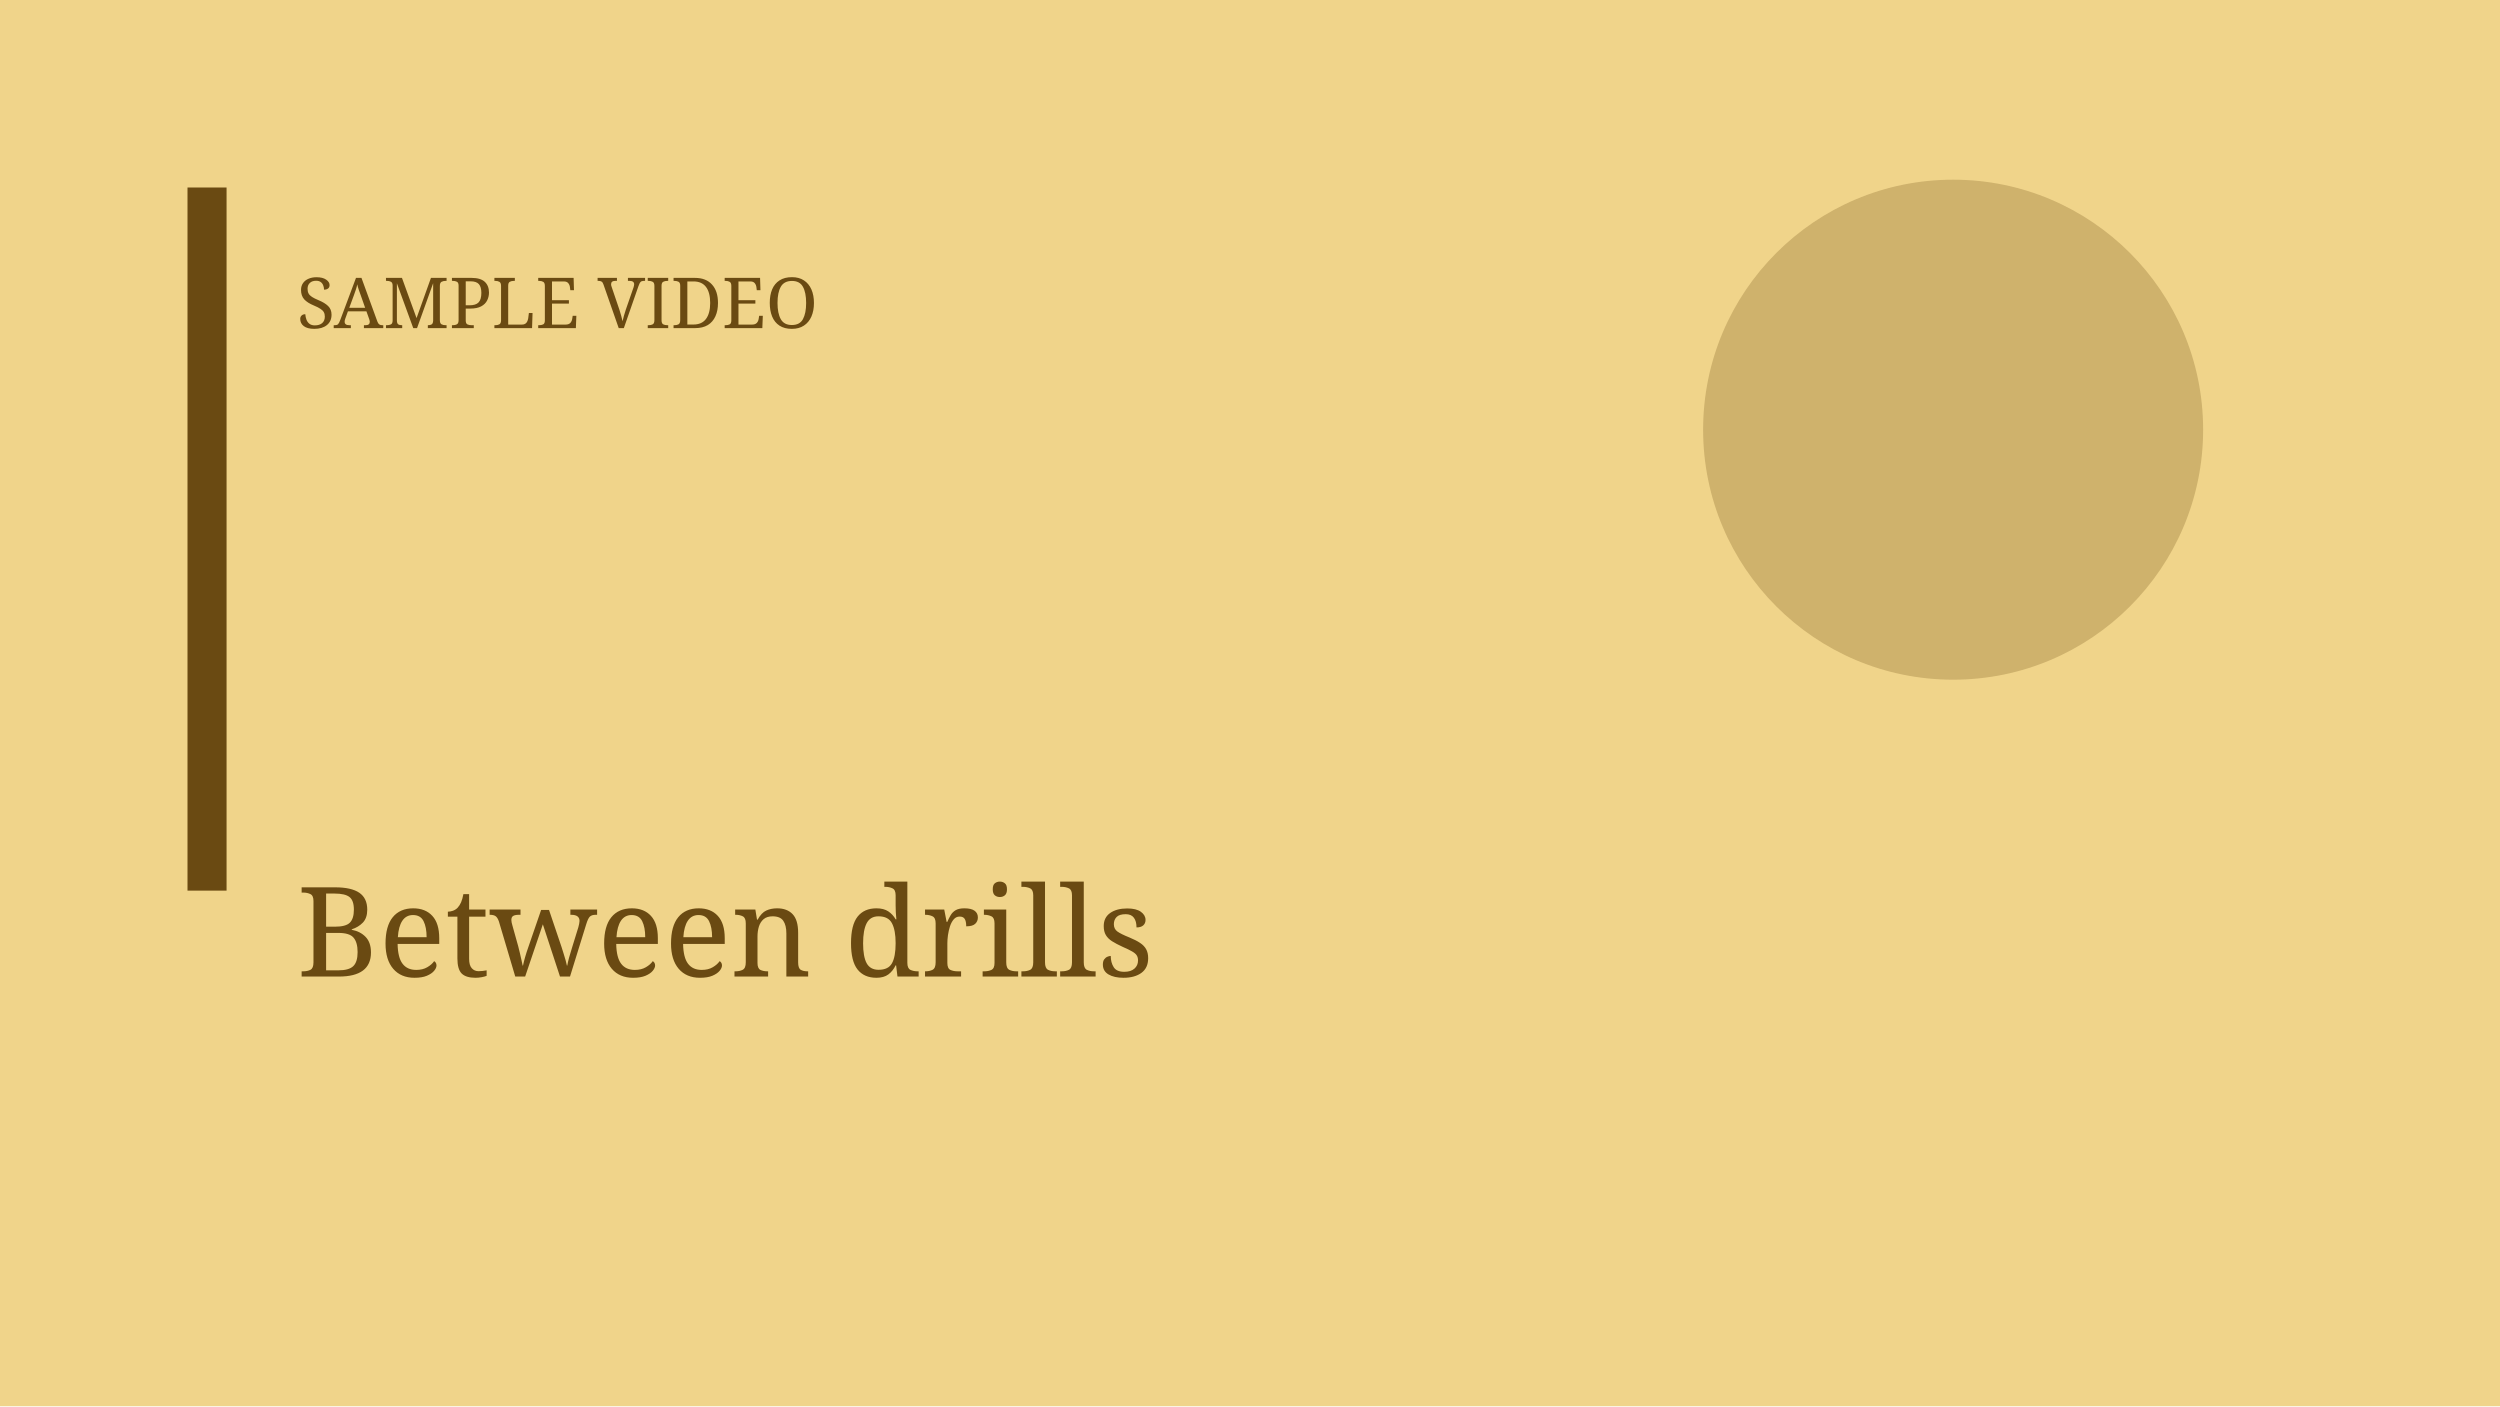
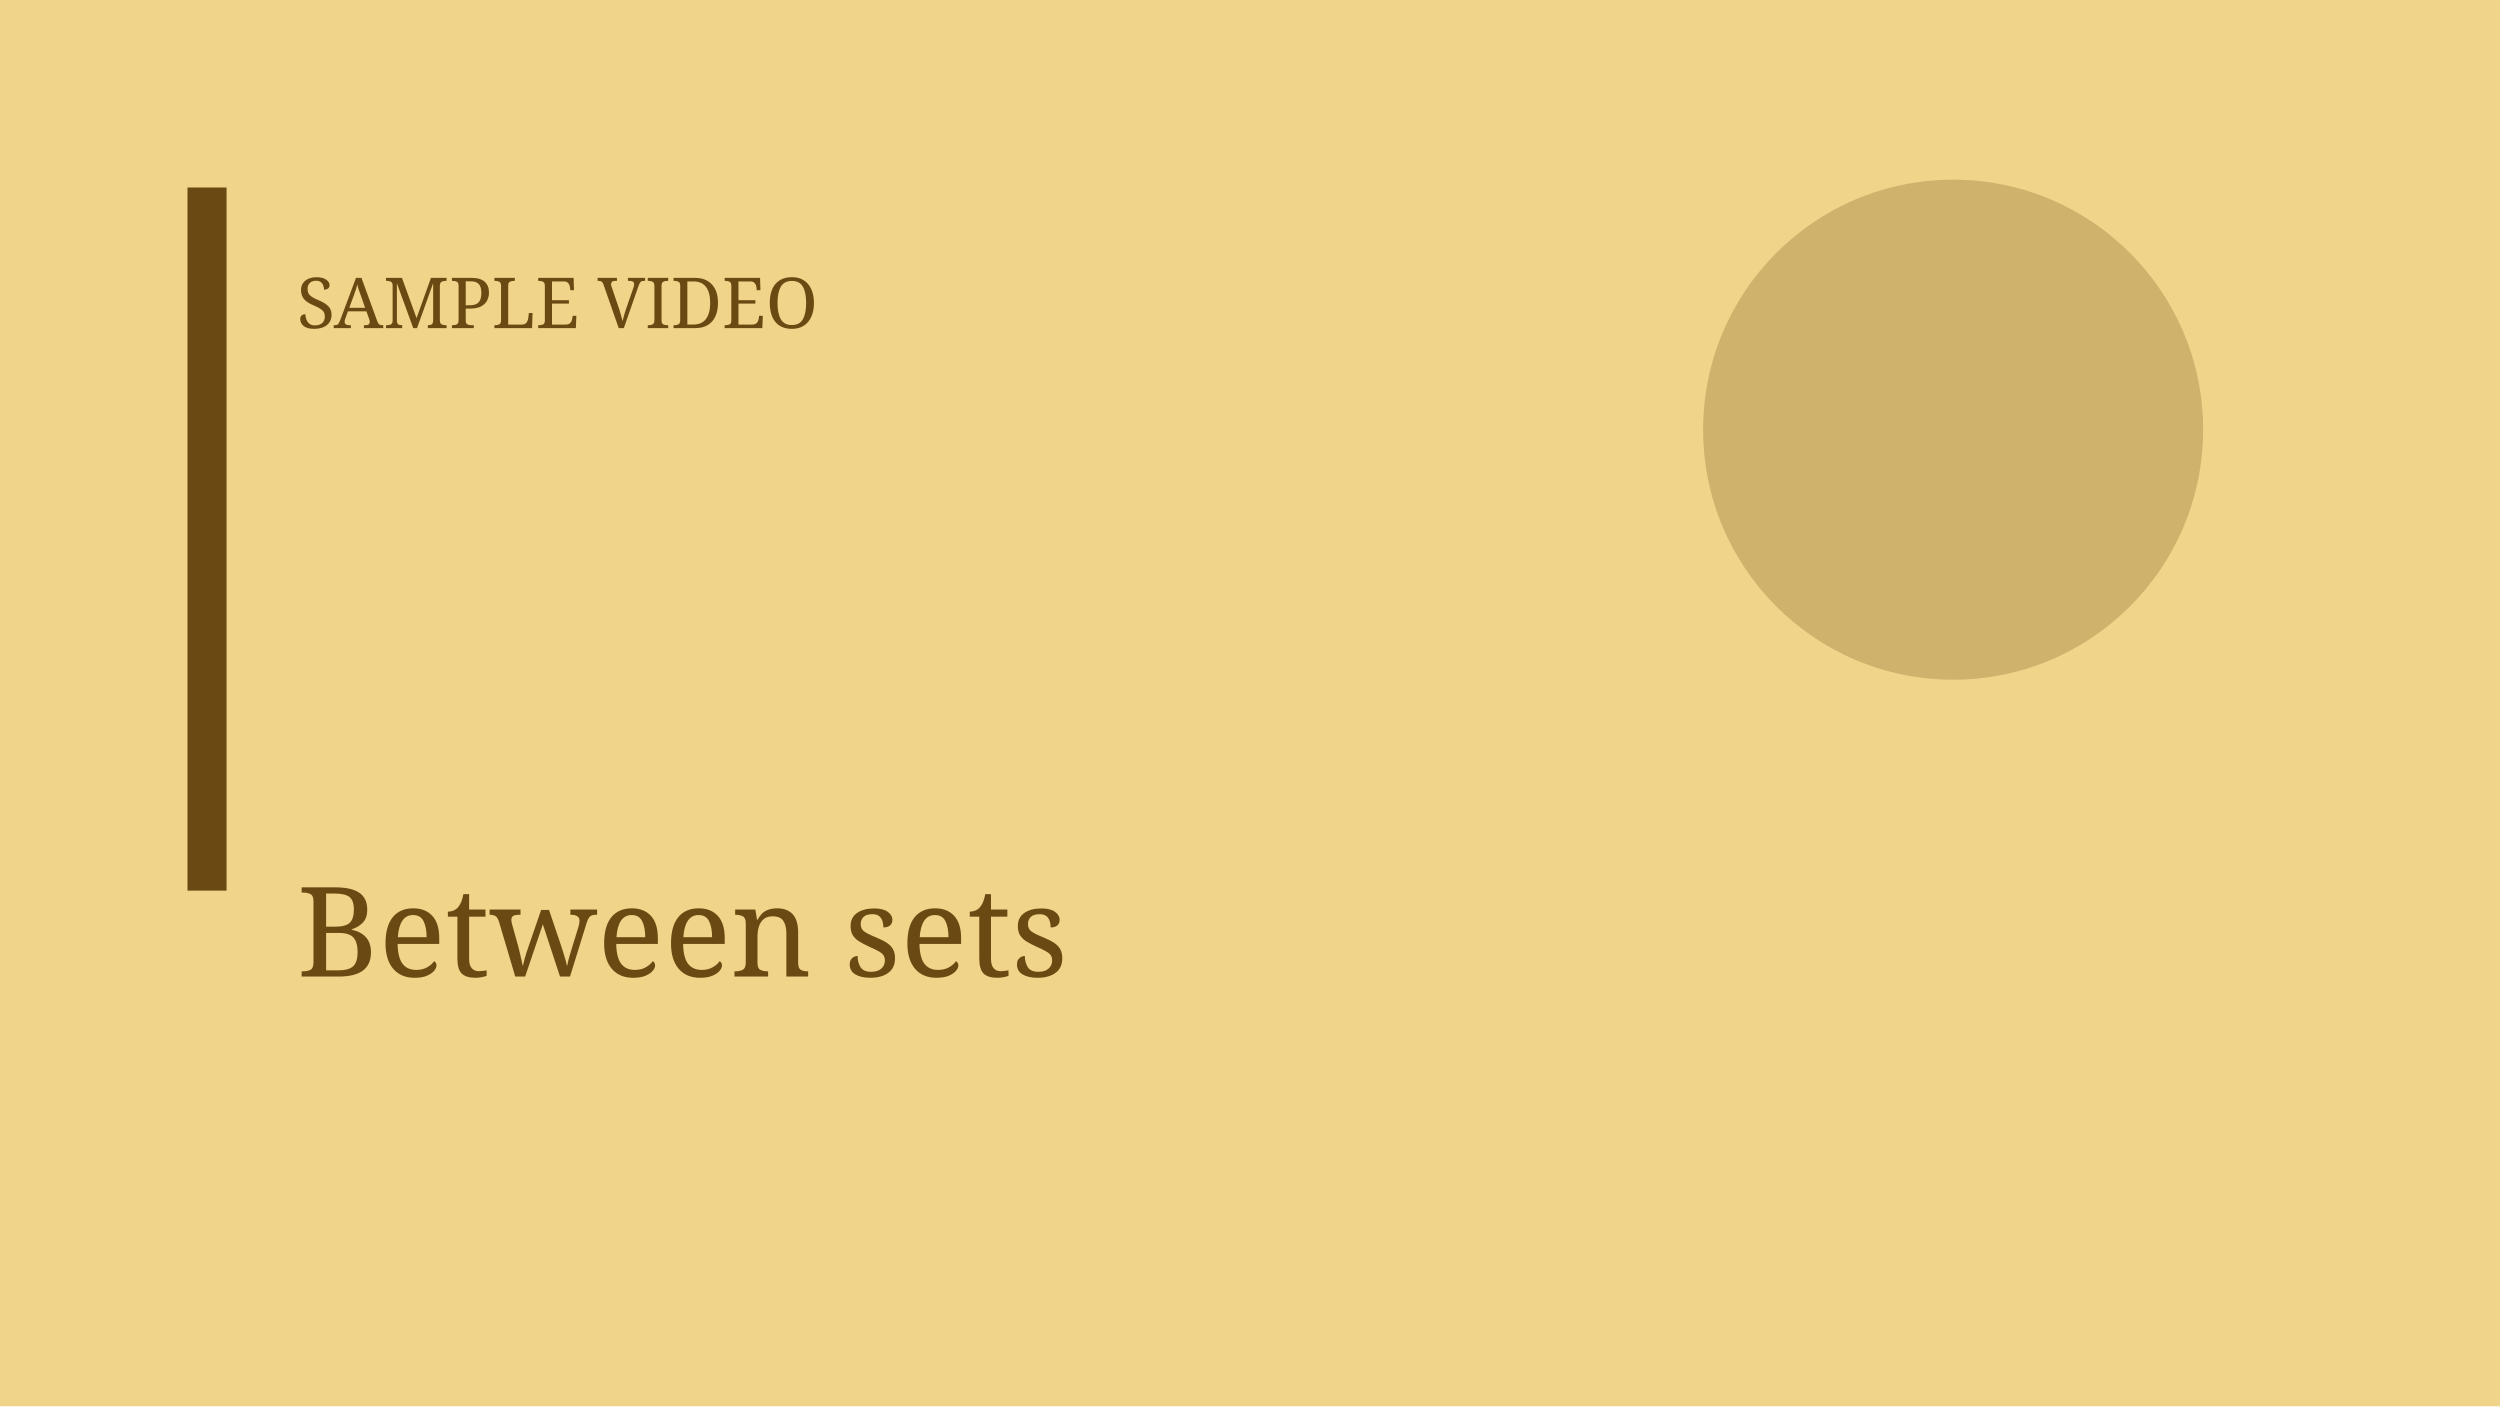
<svg xmlns="http://www.w3.org/2000/svg" width="640" height="360" viewBox="0 0 640 360" role="img" aria-label="Sample poster">
  <rect width="640" height="360" fill="#f0d48a" />
  <circle cx="500" cy="110" r="64" fill="#6a4a12" opacity="0.25" />
  <rect x="48" y="48" width="10" height="180" fill="#6a4a12" />
  <text x="76" y="84" fill="#6a4a12" font-family="Georgia, serif" font-size="18">SAMPLE VIDEO</text>
-   <text x="76" y="250" fill="#6a4a12" font-family="Georgia, serif" font-size="32">Between drills</text>
+   <text x="76" y="250" fill="#6a4a12" font-family="Georgia, serif" font-size="32">Between sets</text>
</svg>
